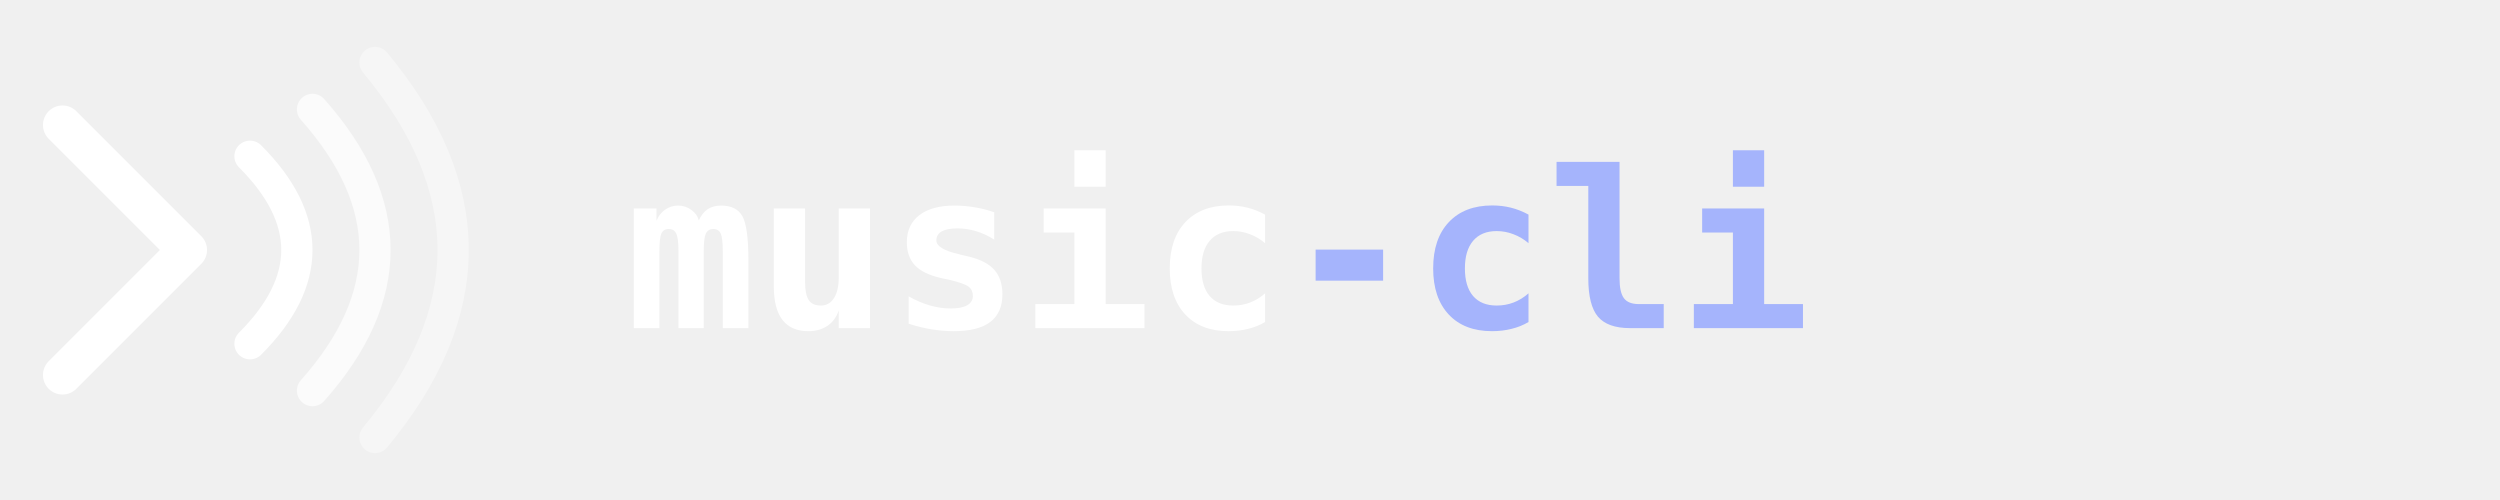
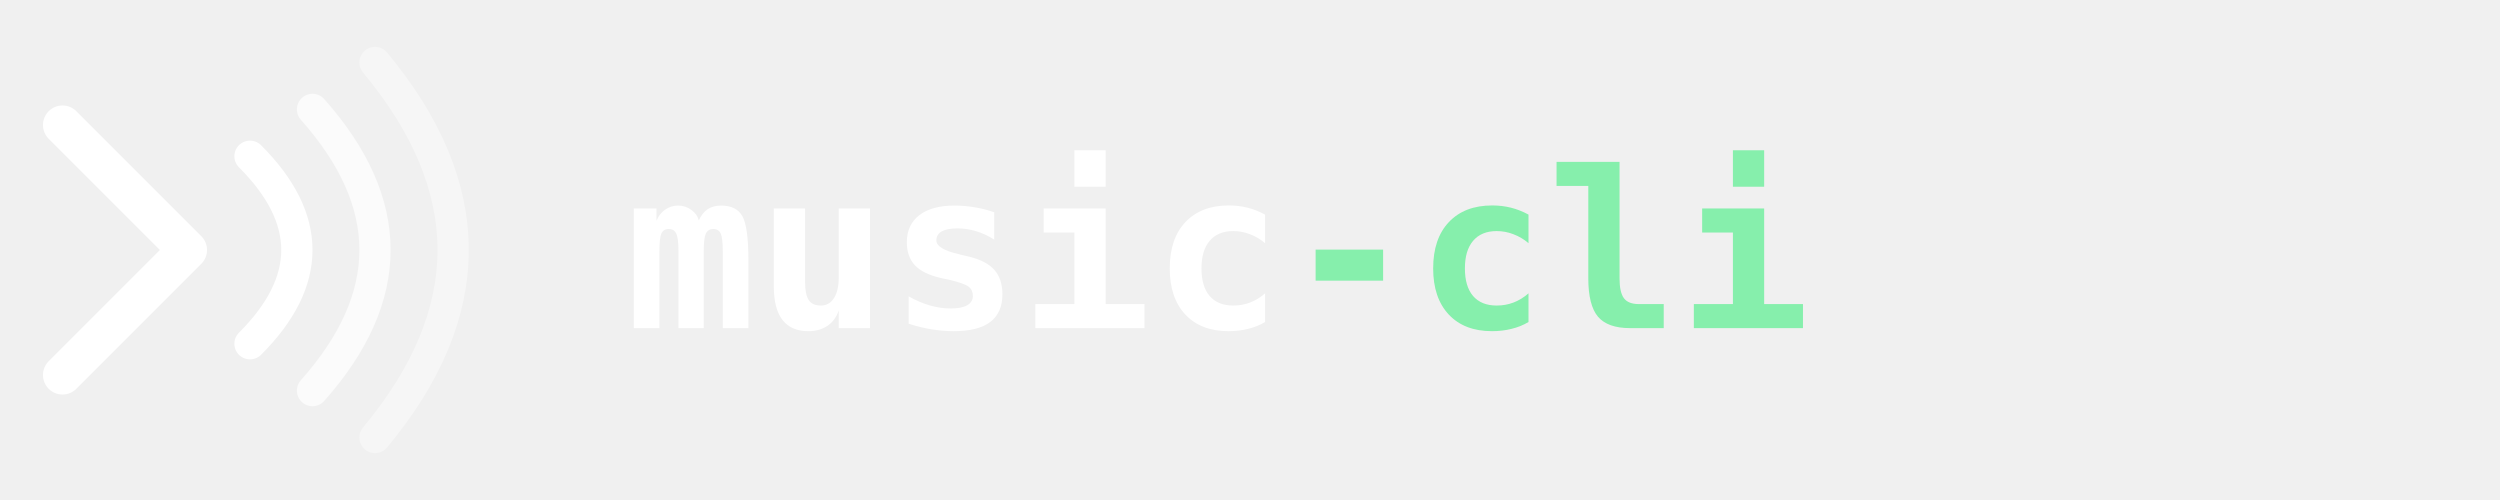
<svg xmlns="http://www.w3.org/2000/svg" viewBox="0 0 320 64" fill="none">
  <g>
    <path d="M8 16 L24 32 L8 48" stroke="white" stroke-width="5" stroke-linecap="round" stroke-linejoin="round" fill="none" />
    <path d="M32 20 Q44 32 32 44" stroke="white" stroke-width="4" stroke-linecap="round" fill="none" />
    <path d="M40 14 Q56 32 40 50" stroke="white" stroke-width="4" stroke-linecap="round" fill="none" opacity="0.7" />
    <path d="M48 8 Q68 32 48 56" stroke="white" stroke-width="4" stroke-linecap="round" fill="none" opacity="0.4" />
  </g>
  <text x="80" y="42" font-family="'SF Mono', 'JetBrains Mono', 'Fira Code', monospace" font-size="28" font-weight="600" fill="white">
-     music<tspan fill="#A5B4FC">-cli</tspan>
+     music<tspan fill="#86EFAC">-cli</tspan>
  </text>
</svg>
